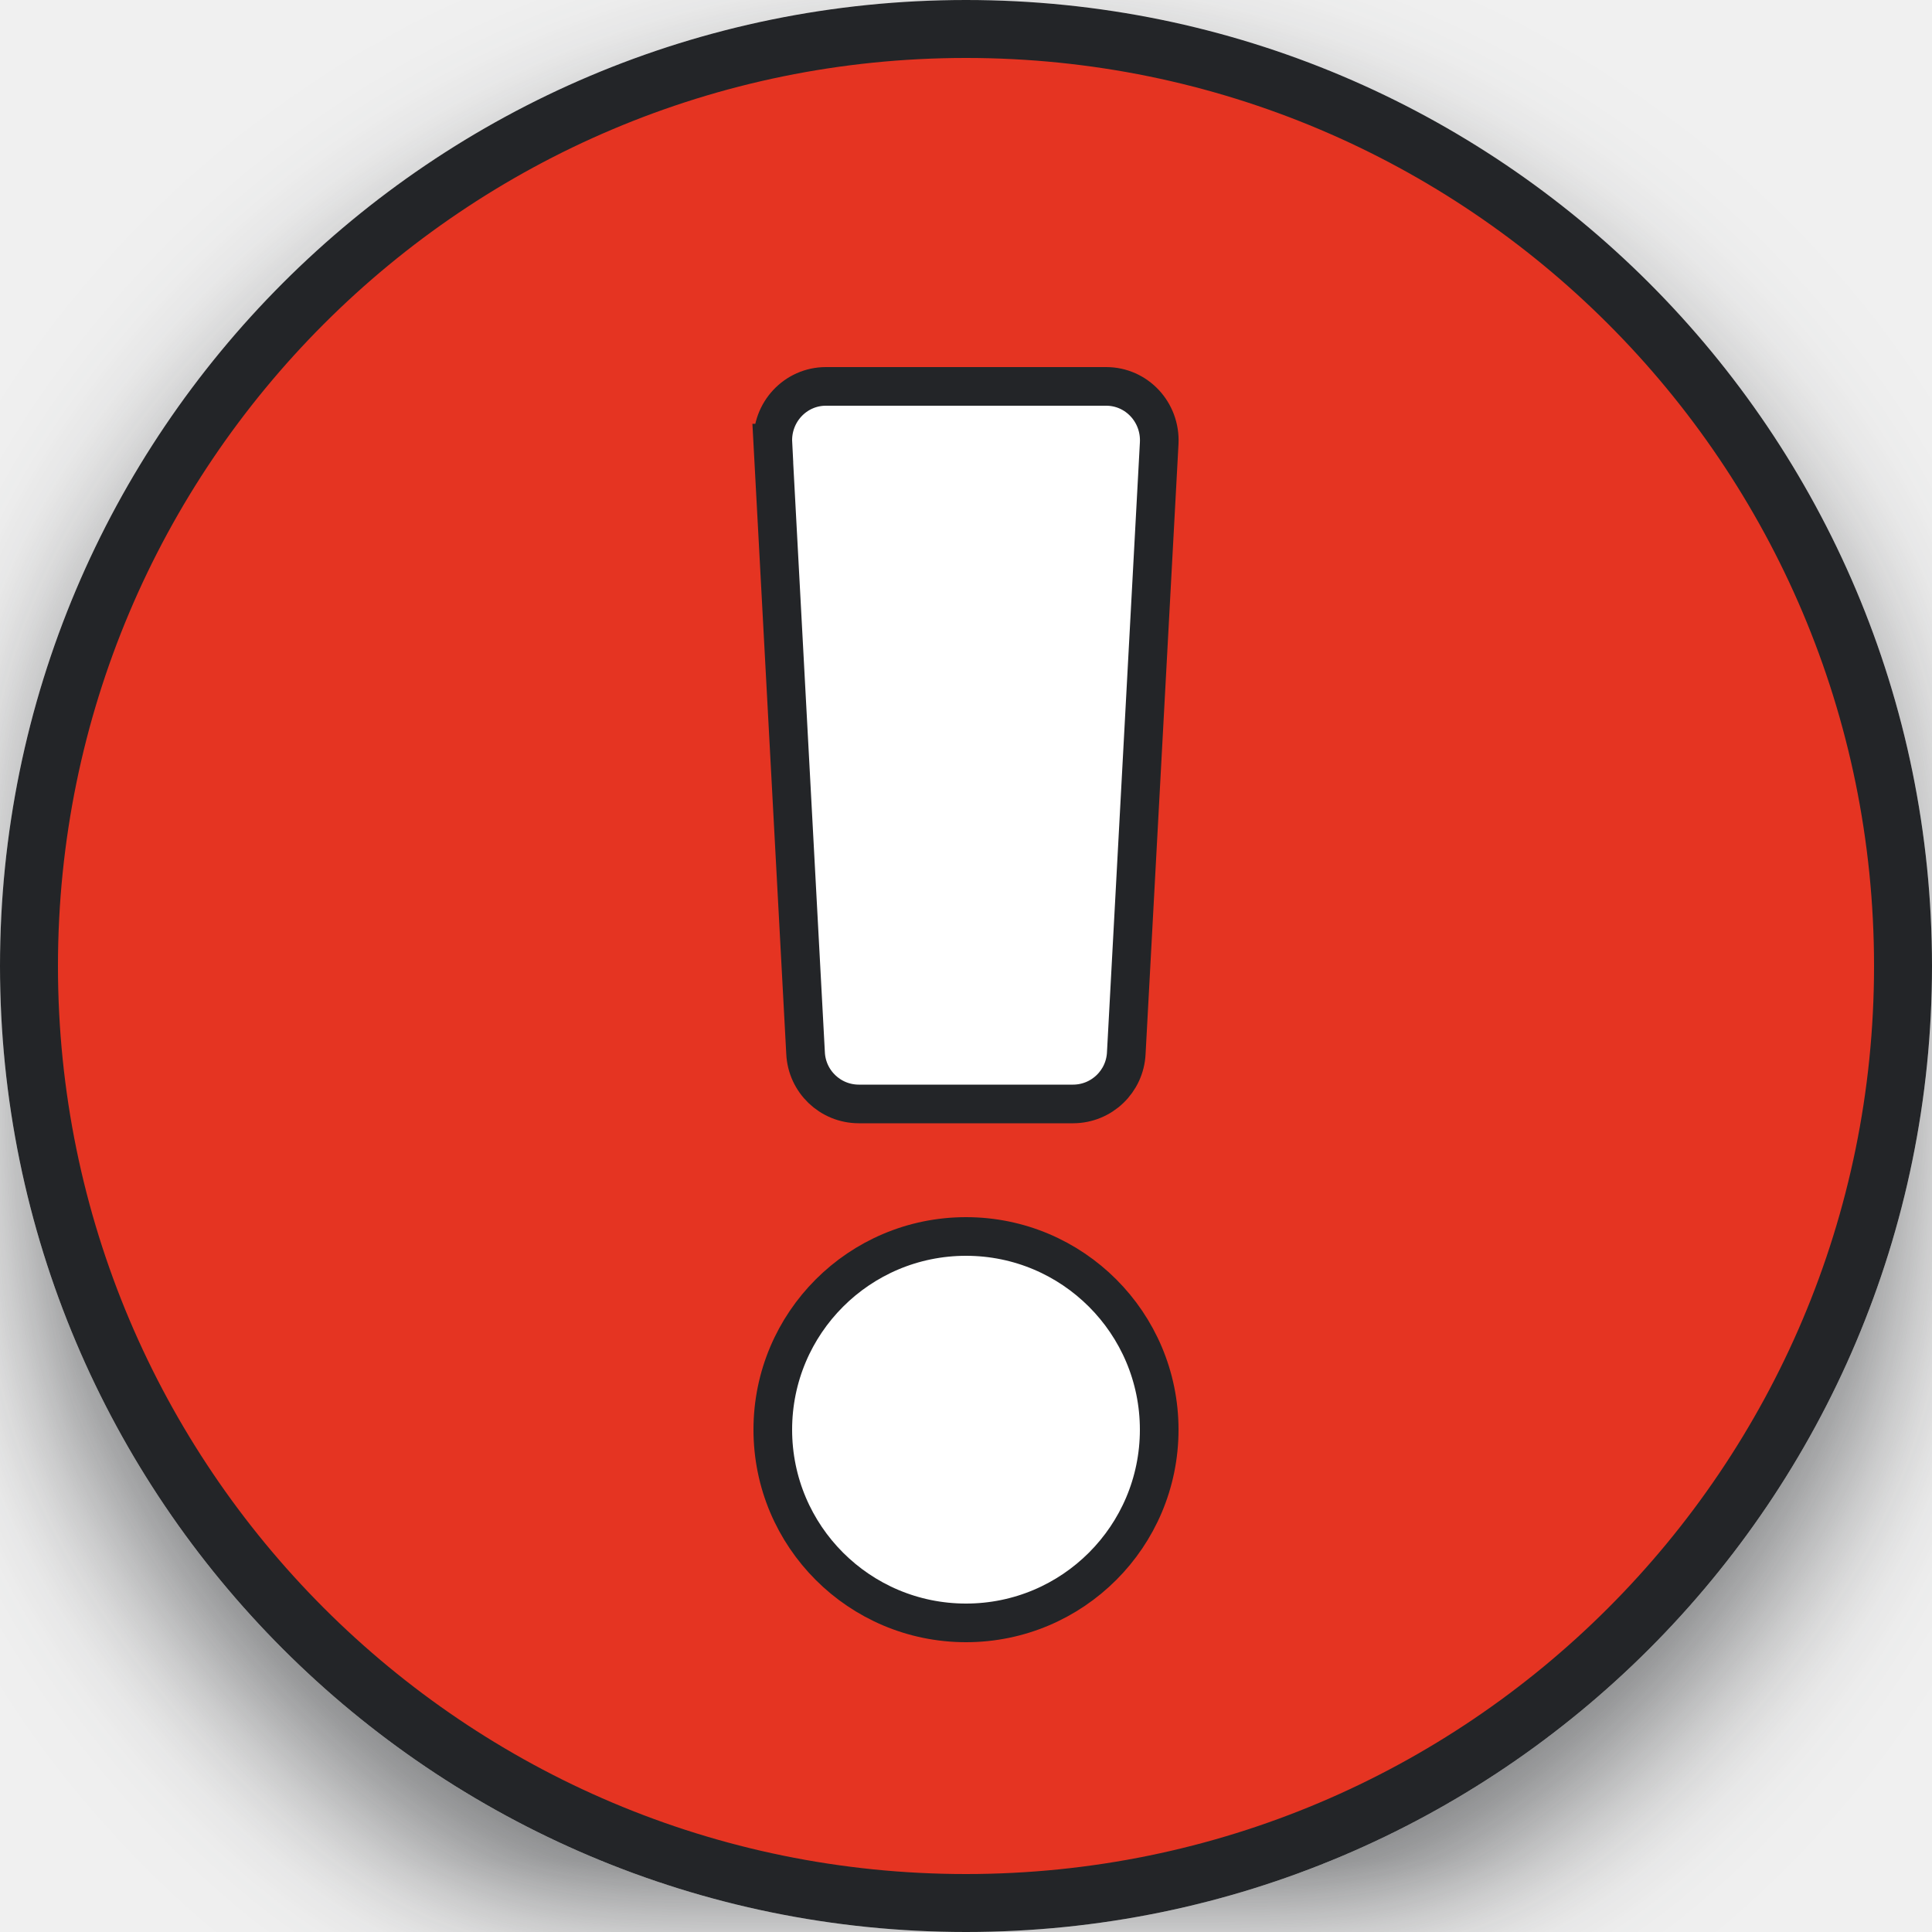
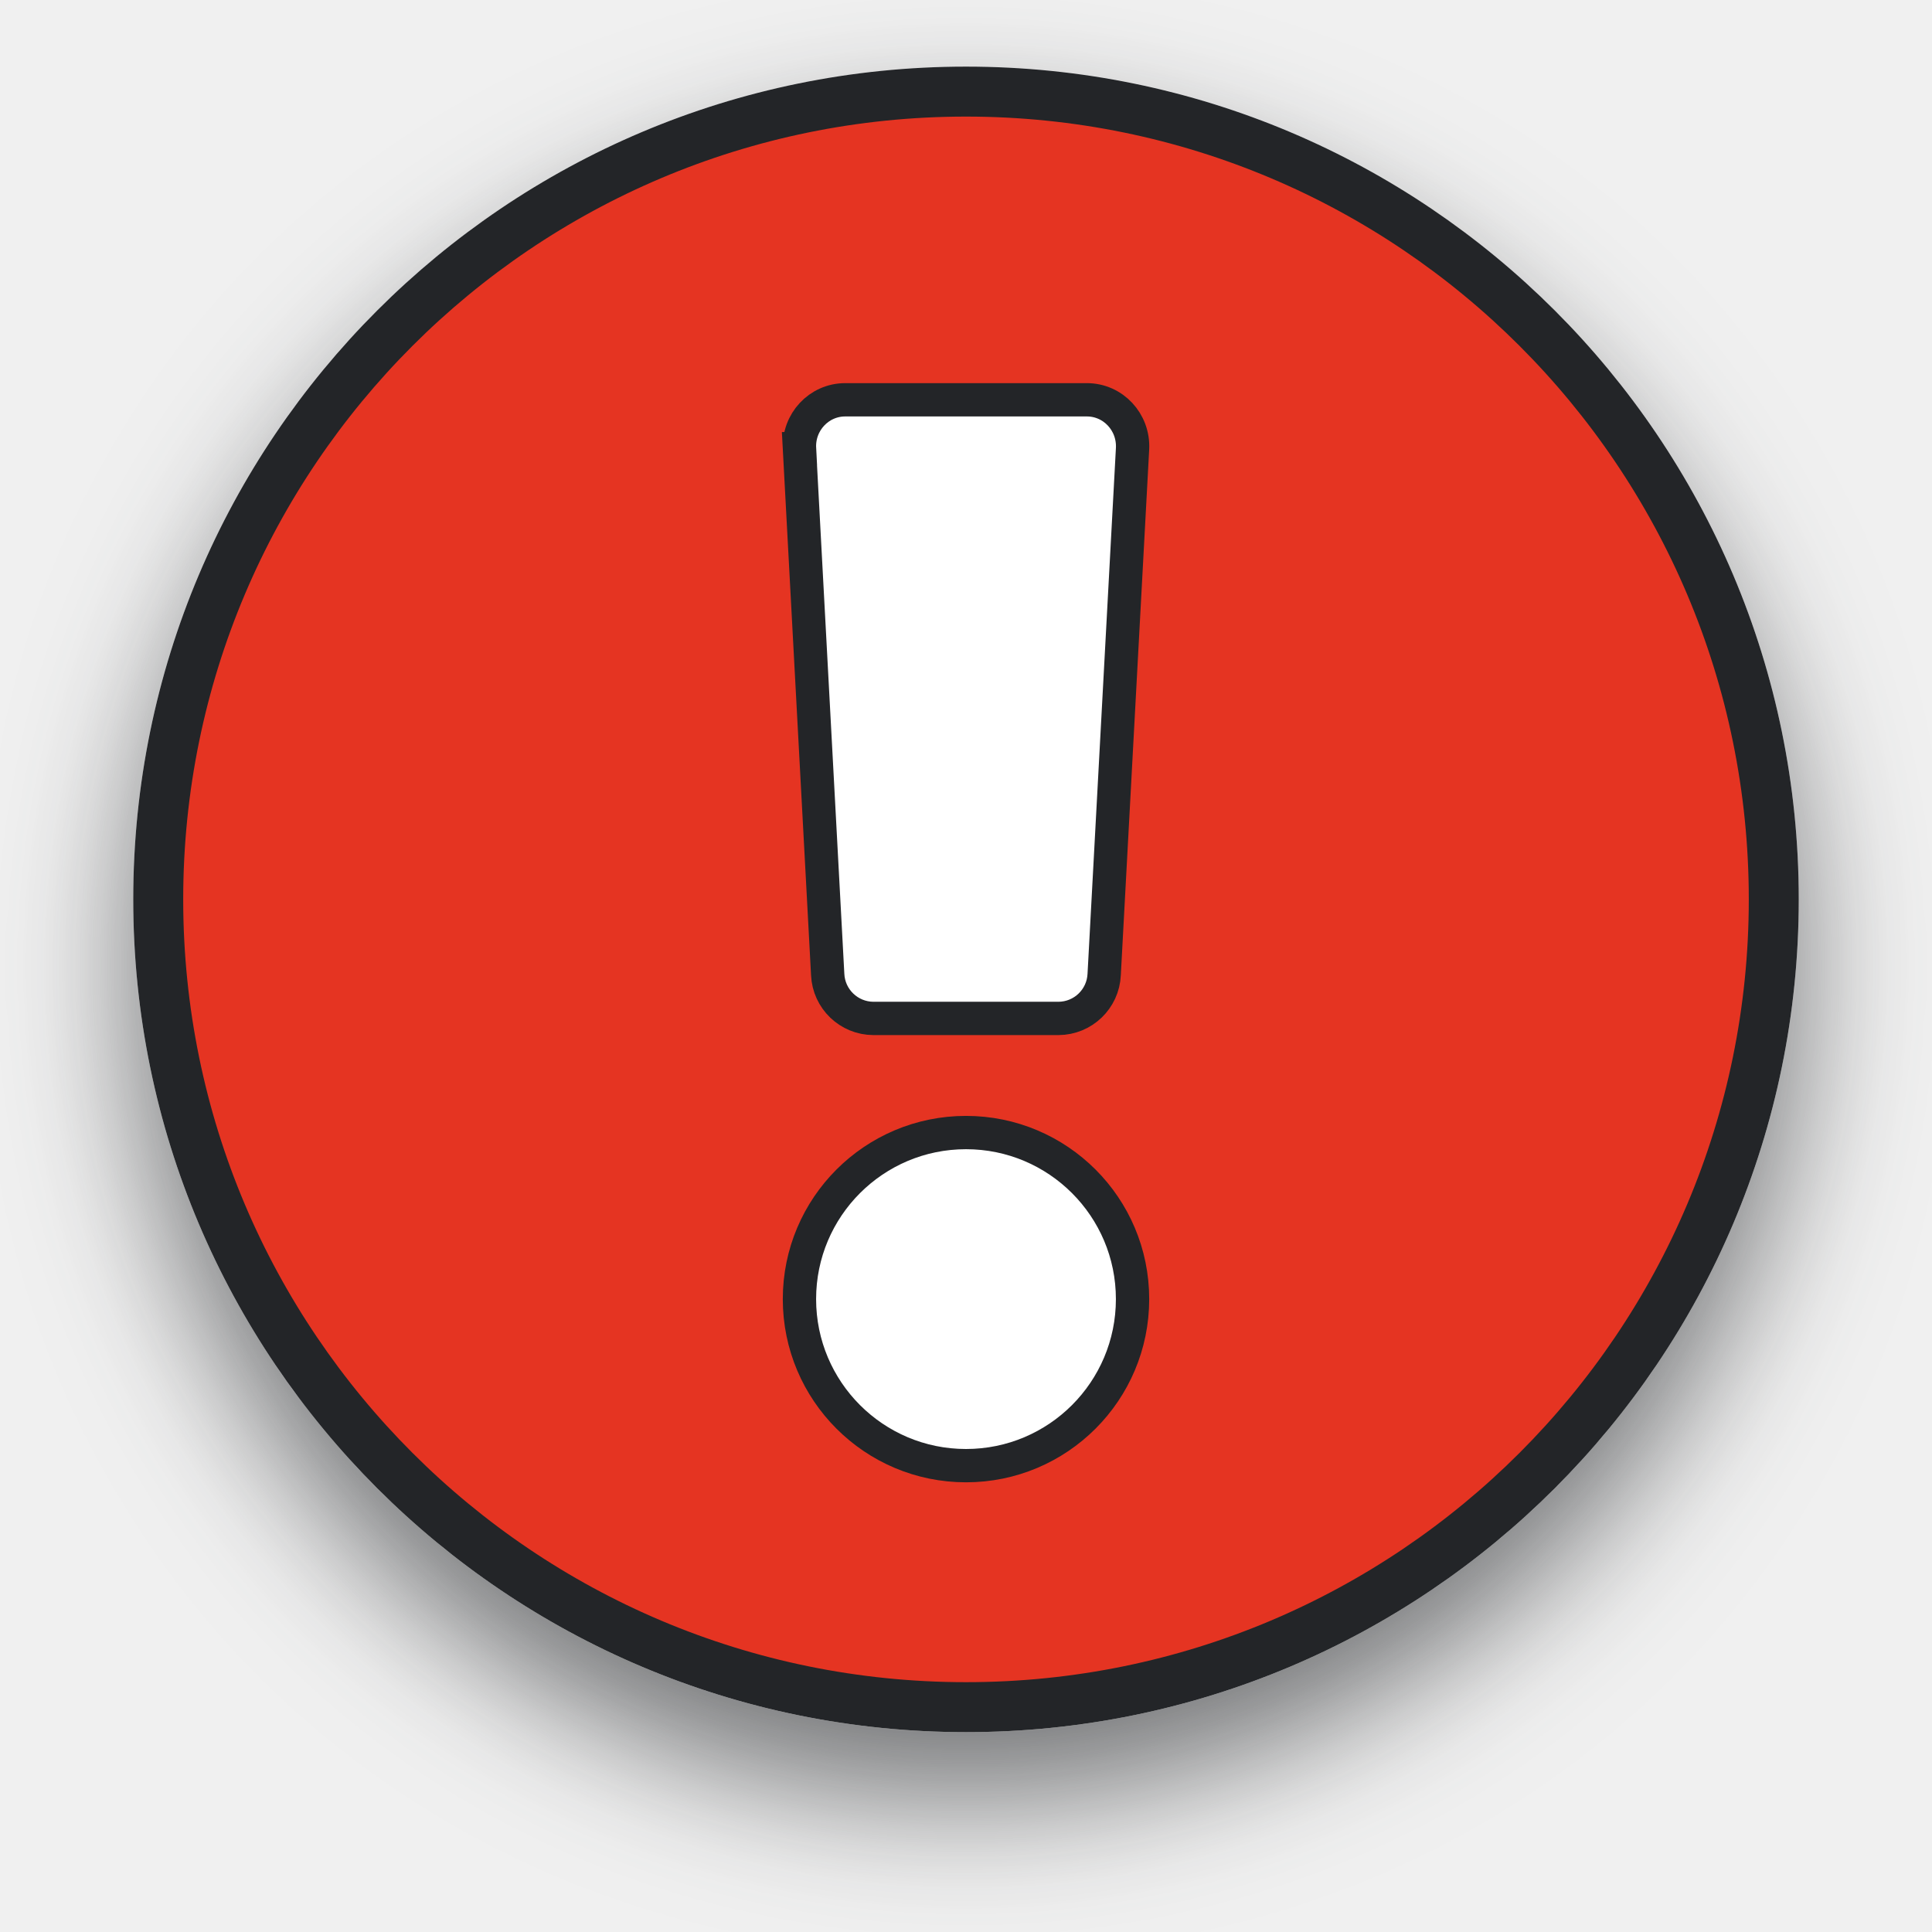
- <svg xmlns="http://www.w3.org/2000/svg" xmlns:xlink="http://www.w3.org/1999/xlink" width="25" height="25">
+ <svg xmlns="http://www.w3.org/2000/svg" xmlns:xlink="http://www.w3.org/1999/xlink" width="29" height="29">
  <defs>
    <circle id="A" cx="12.5" cy="12.5" r="12.5" />
    <filter x="-14.0%" y="-10.0%" width="128.0%" height="128.0%" id="B">
      <feOffset dy="1" in="SourceAlpha" />
      <feGaussianBlur stdDeviation="1" />
      <feComposite in2="SourceAlpha" operator="out" />
      <feColorMatrix values="0 0 0 0 0.137 0 0 0 0 0.145 0 0 0 0 0.157 0 0 0 0.6 0" />
    </filter>
  </defs>
-   <g fill="none">
+   <g transform="translate(2 1)" fill="none">
    <use filter="url(#B)" xlink:href="#A" fill="#000" />
    <g stroke="#232528">
      <circle cx="12.5" cy="12.5" r="12.125" stroke-width=".75" fill="#E53422" fill-rule="evenodd" />
-       <path d="M12.5 16a2.5 2.5 0 1 0 0 5 2.5 2.5 0 1 0 0-5zM10 5.734l.424 7.893a.69.69 0 0 0 .686.658h2.778a.69.69 0 0 0 .686-.658L15 5.734c.02-.4-.292-.734-.686-.734h-3.627c-.394 0-.707.335-.686.734z" stroke-width=".5" fill="#fff" />
+       <path d="M12.5 16a2.5 2.5 0 1 0 0 5 2.5 2.5 0 1 0 0-5zM10 5.735l.424 7.893a.69.69 0 0 0 .686.659h2.778a.69.69 0 0 0 .686-.659L15 5.735c.02-.4-.292-.734-.686-.734h-3.627c-.394 0-.707.335-.686.734z" stroke-width=".5" fill="#fff" />
    </g>
  </g>
</svg>
